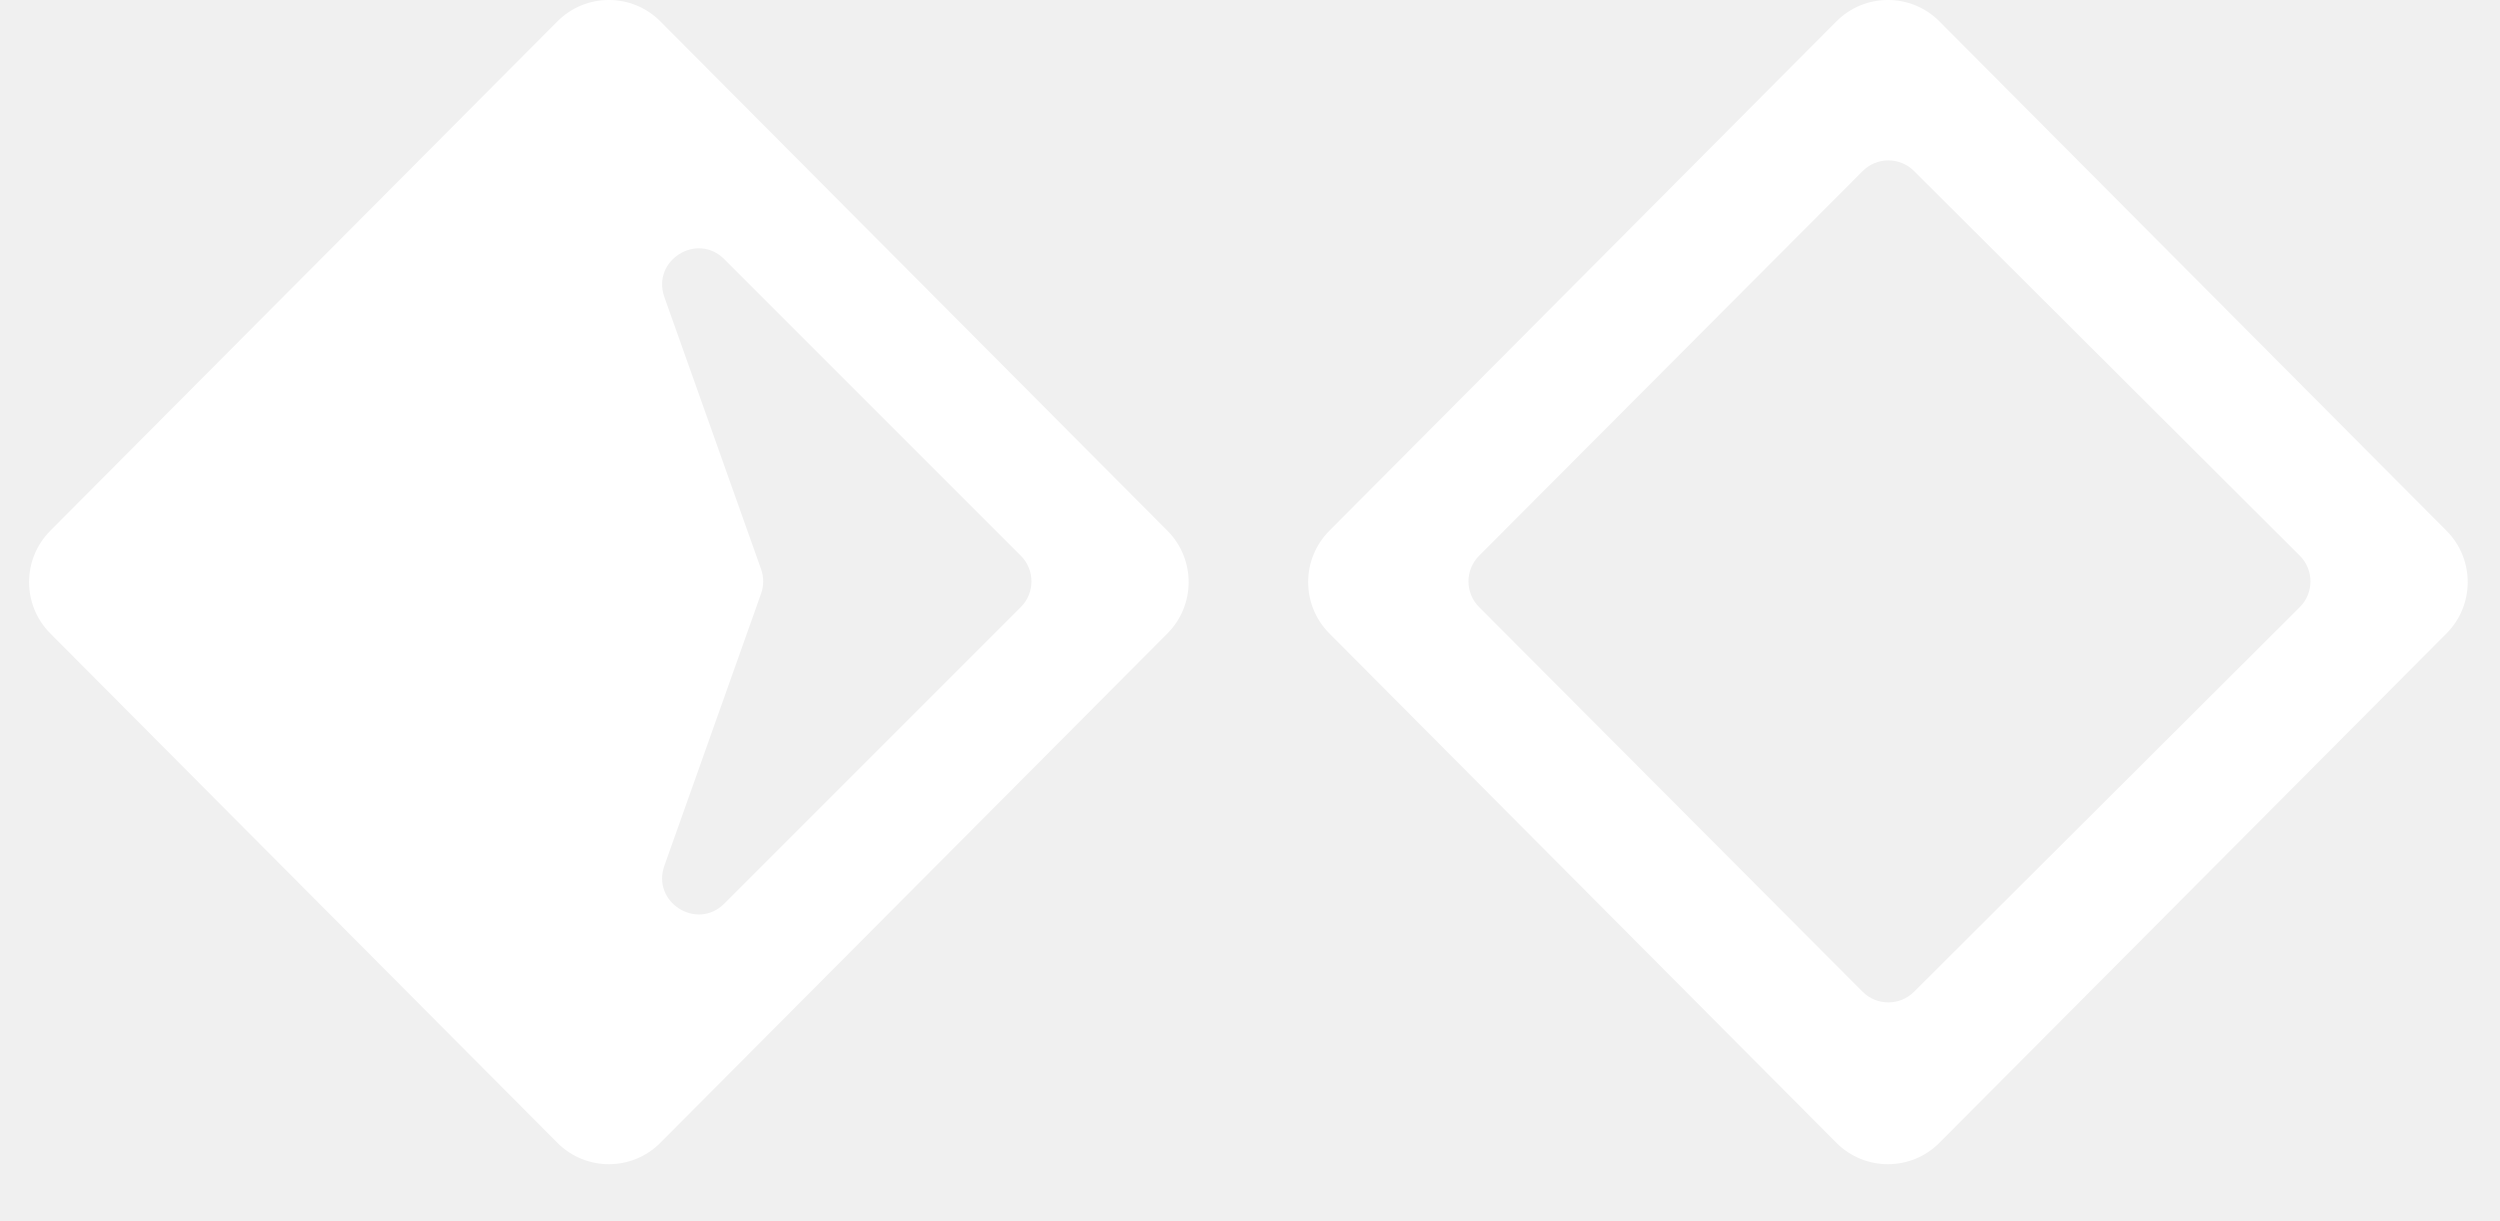
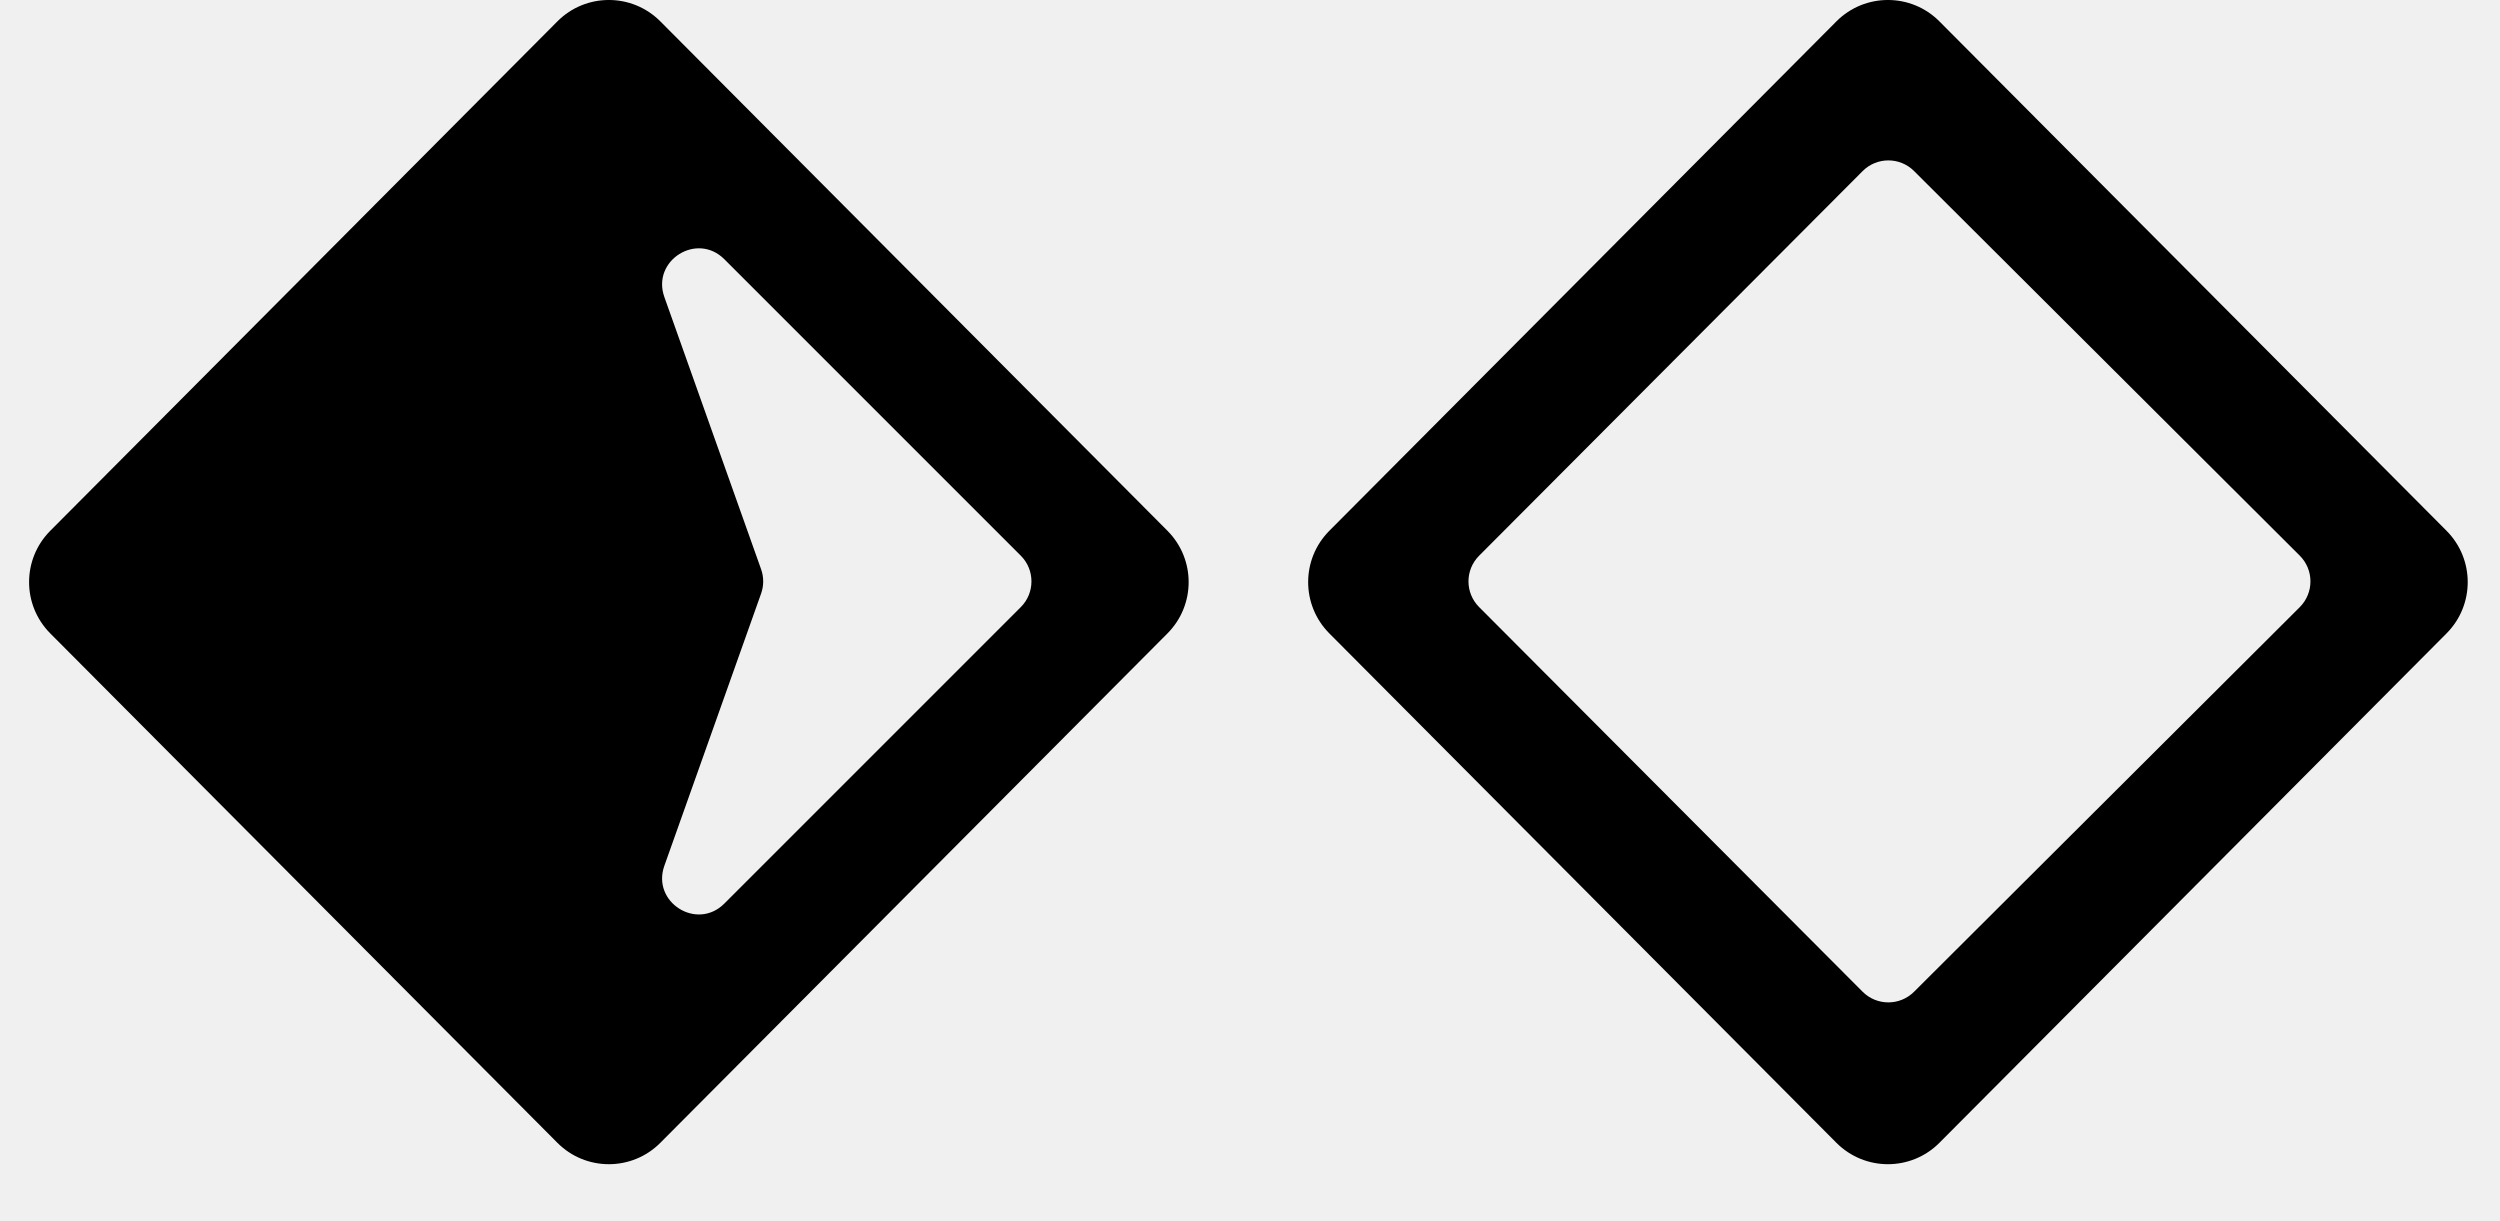
<svg xmlns="http://www.w3.org/2000/svg" width="43" height="21" viewBox="0 0 43 21" fill="none">
-   <path fill-rule="evenodd" clip-rule="evenodd" d="M11.358 0.368C10.87 -0.123 10.075 -0.123 9.587 0.368L0.864 9.13C0.379 9.618 0.379 10.406 0.864 10.894L9.587 19.656C10.075 20.147 10.87 20.147 11.358 19.656L20.081 10.894C20.566 10.406 20.566 9.618 20.081 9.13L11.358 0.368ZM11.427 14.891L13.091 10.209C13.139 10.074 13.139 9.926 13.091 9.791L11.427 5.109C11.204 4.481 11.987 3.987 12.458 4.458L17.558 9.558C17.802 9.802 17.802 10.198 17.558 10.442L12.458 15.542C11.987 16.013 11.204 15.519 11.427 14.891Z" fill="white" />
-   <path fill-rule="evenodd" clip-rule="evenodd" d="M33.358 0.368C32.87 -0.123 32.075 -0.123 31.586 0.368L22.864 9.13C22.379 9.618 22.379 10.406 22.864 10.894L31.586 19.656C32.075 20.147 32.87 20.147 33.358 19.656L42.081 10.894C42.566 10.406 42.566 9.618 42.081 9.13L33.358 0.368ZM32.037 17.058L25.44 10.441C25.197 10.197 25.197 9.803 25.44 9.559L32.037 2.943C32.281 2.698 32.677 2.698 32.921 2.941L39.556 9.557C39.801 9.802 39.801 10.198 39.556 10.443L32.921 17.059C32.677 17.302 32.281 17.302 32.037 17.058Z" fill="white" />
+   <path fill-rule="evenodd" clip-rule="evenodd" d="M11.358 0.368C10.87 -0.123 10.075 -0.123 9.587 0.368L0.864 9.13C0.379 9.618 0.379 10.406 0.864 10.894L9.587 19.656C10.075 20.147 10.87 20.147 11.358 19.656L20.081 10.894C20.566 10.406 20.566 9.618 20.081 9.13L11.358 0.368ZM11.427 14.891L13.091 10.209C13.139 10.074 13.139 9.926 13.091 9.791L11.427 5.109C11.204 4.481 11.987 3.987 12.458 4.458L17.558 9.558C17.802 9.802 17.802 10.198 17.558 10.442L12.458 15.542C11.987 16.013 11.204 15.519 11.427 14.891Z" fill="black" />
+   <path fill-rule="evenodd" clip-rule="evenodd" d="M33.358 0.368C32.87 -0.123 32.075 -0.123 31.586 0.368L22.864 9.13C22.379 9.618 22.379 10.406 22.864 10.894L31.586 19.656C32.075 20.147 32.87 20.147 33.358 19.656L42.081 10.894C42.566 10.406 42.566 9.618 42.081 9.13L33.358 0.368ZM32.037 17.058L25.44 10.441C25.197 10.197 25.197 9.803 25.44 9.559L32.037 2.943C32.281 2.698 32.677 2.698 32.921 2.941L39.556 9.557C39.801 9.802 39.801 10.198 39.556 10.443L32.921 17.059C32.677 17.302 32.281 17.302 32.037 17.058Z" fill="black" />
</svg>
